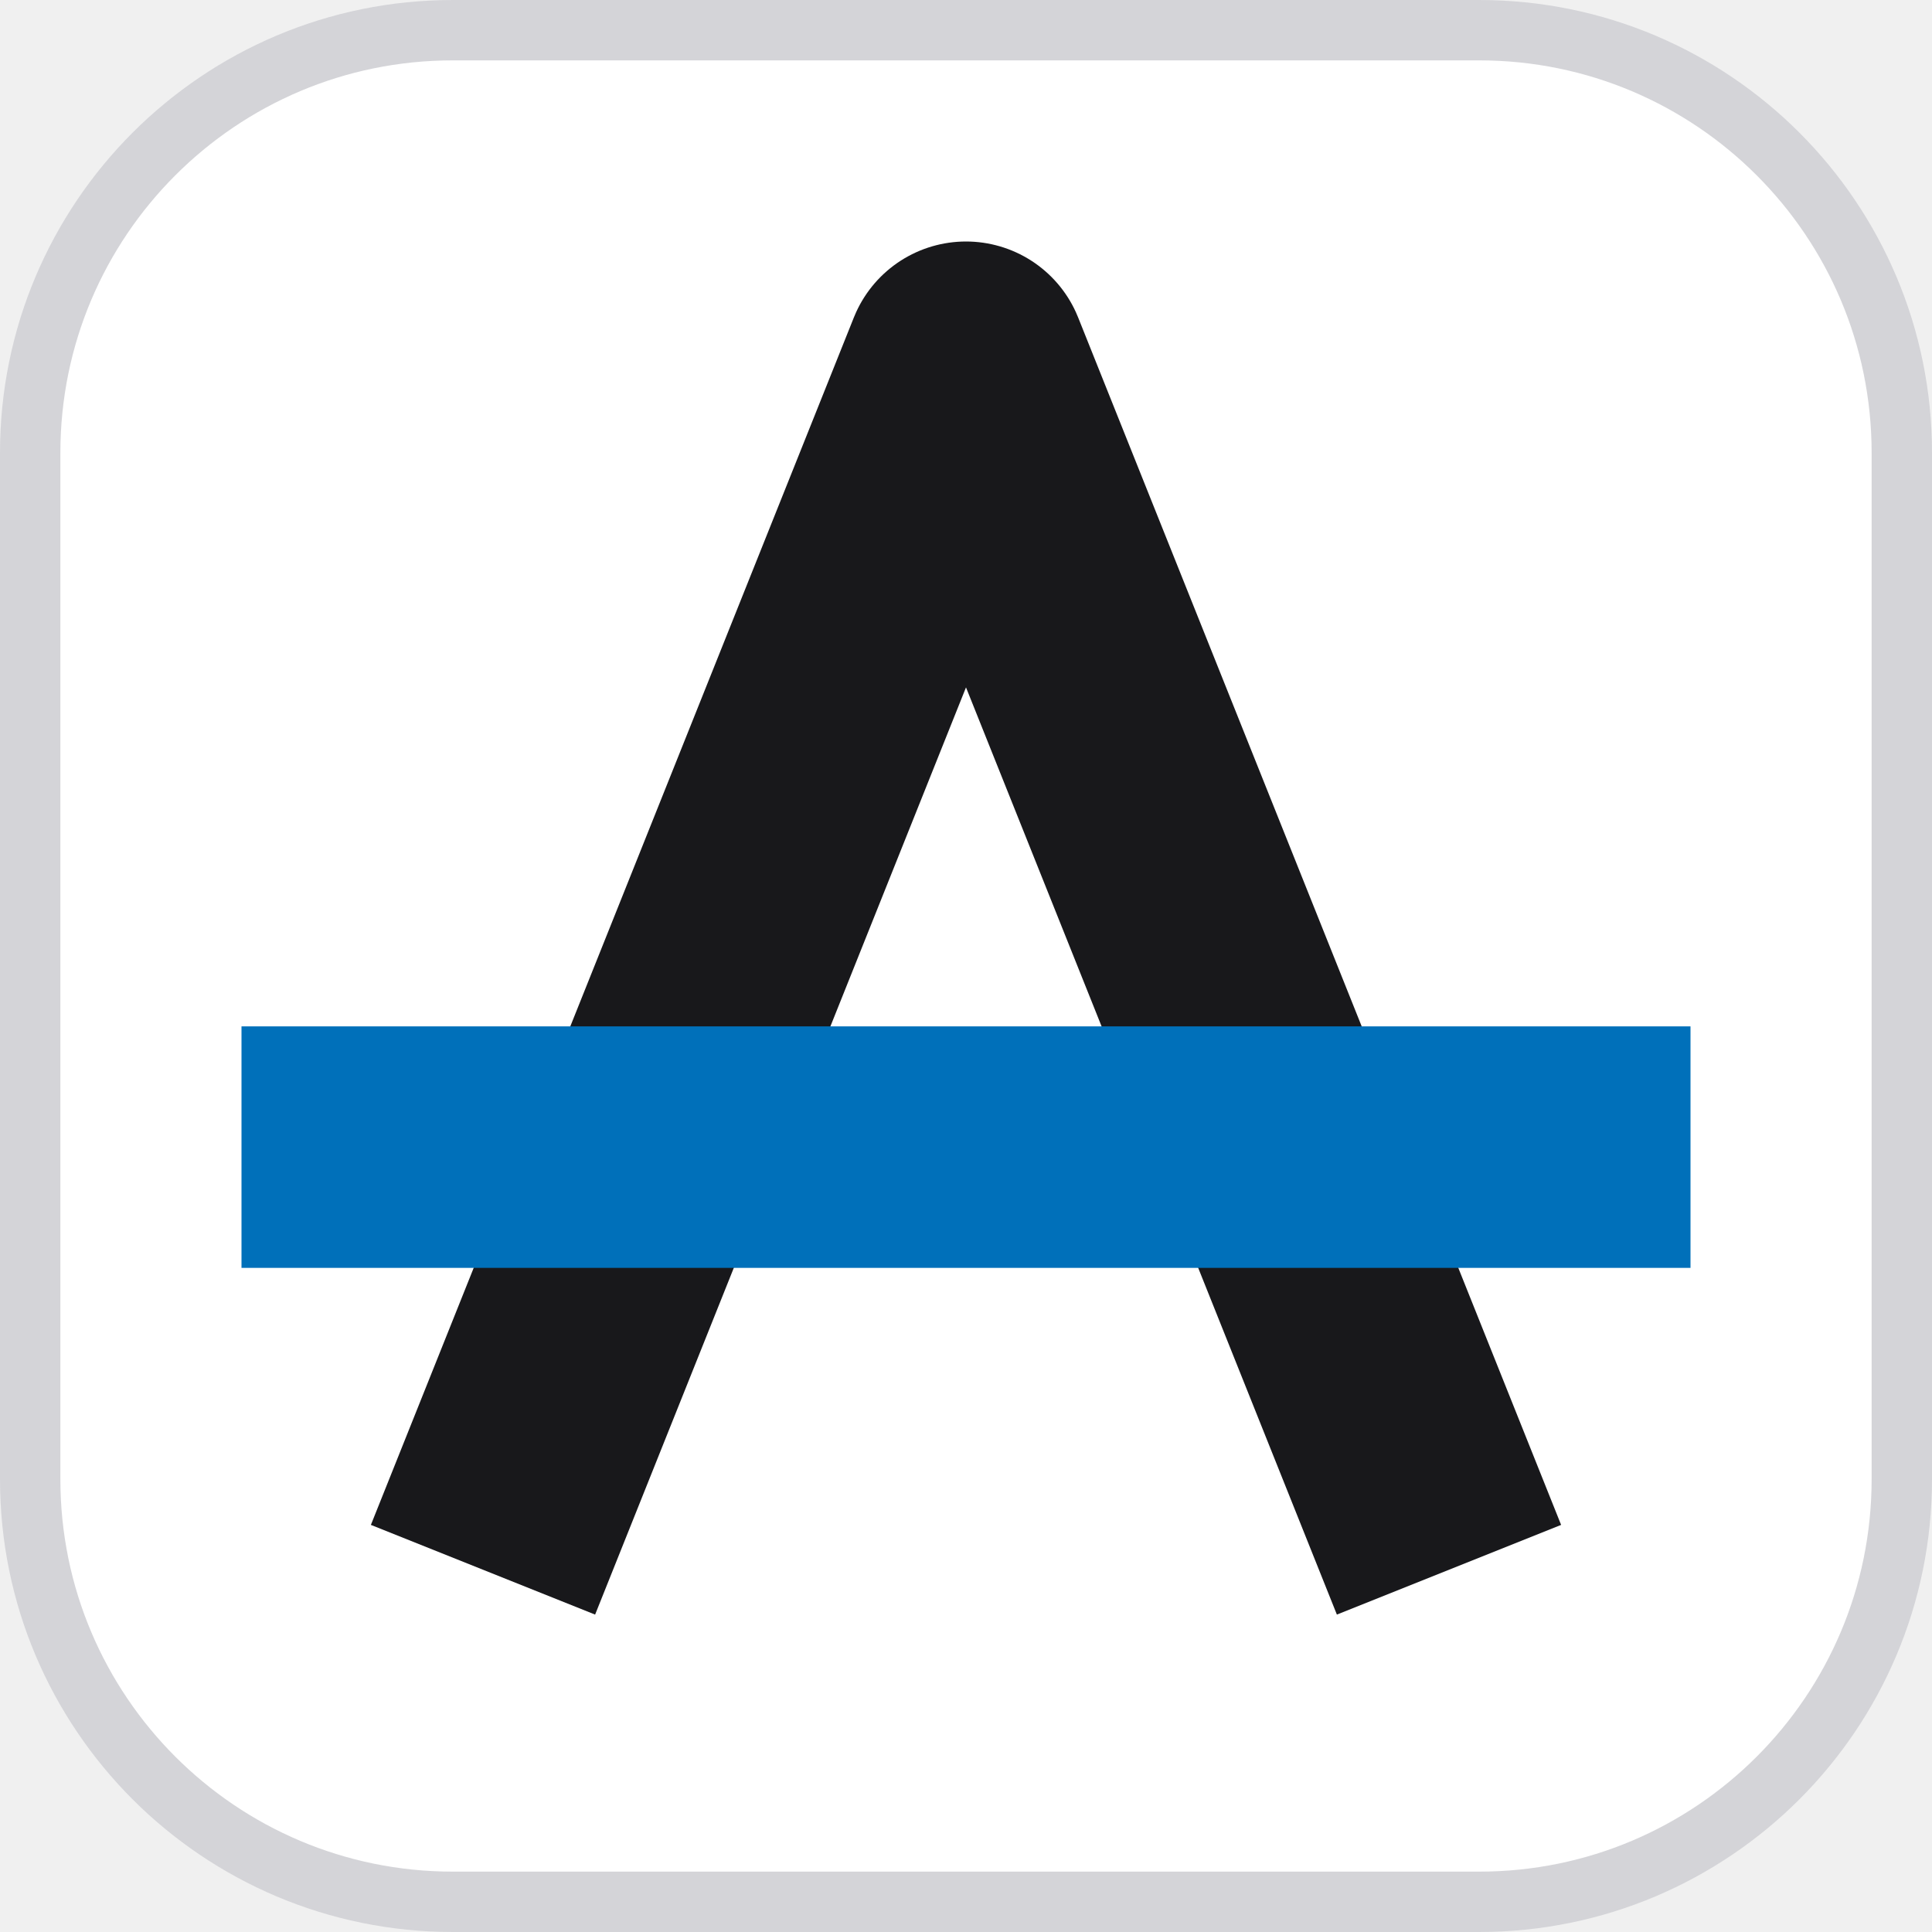
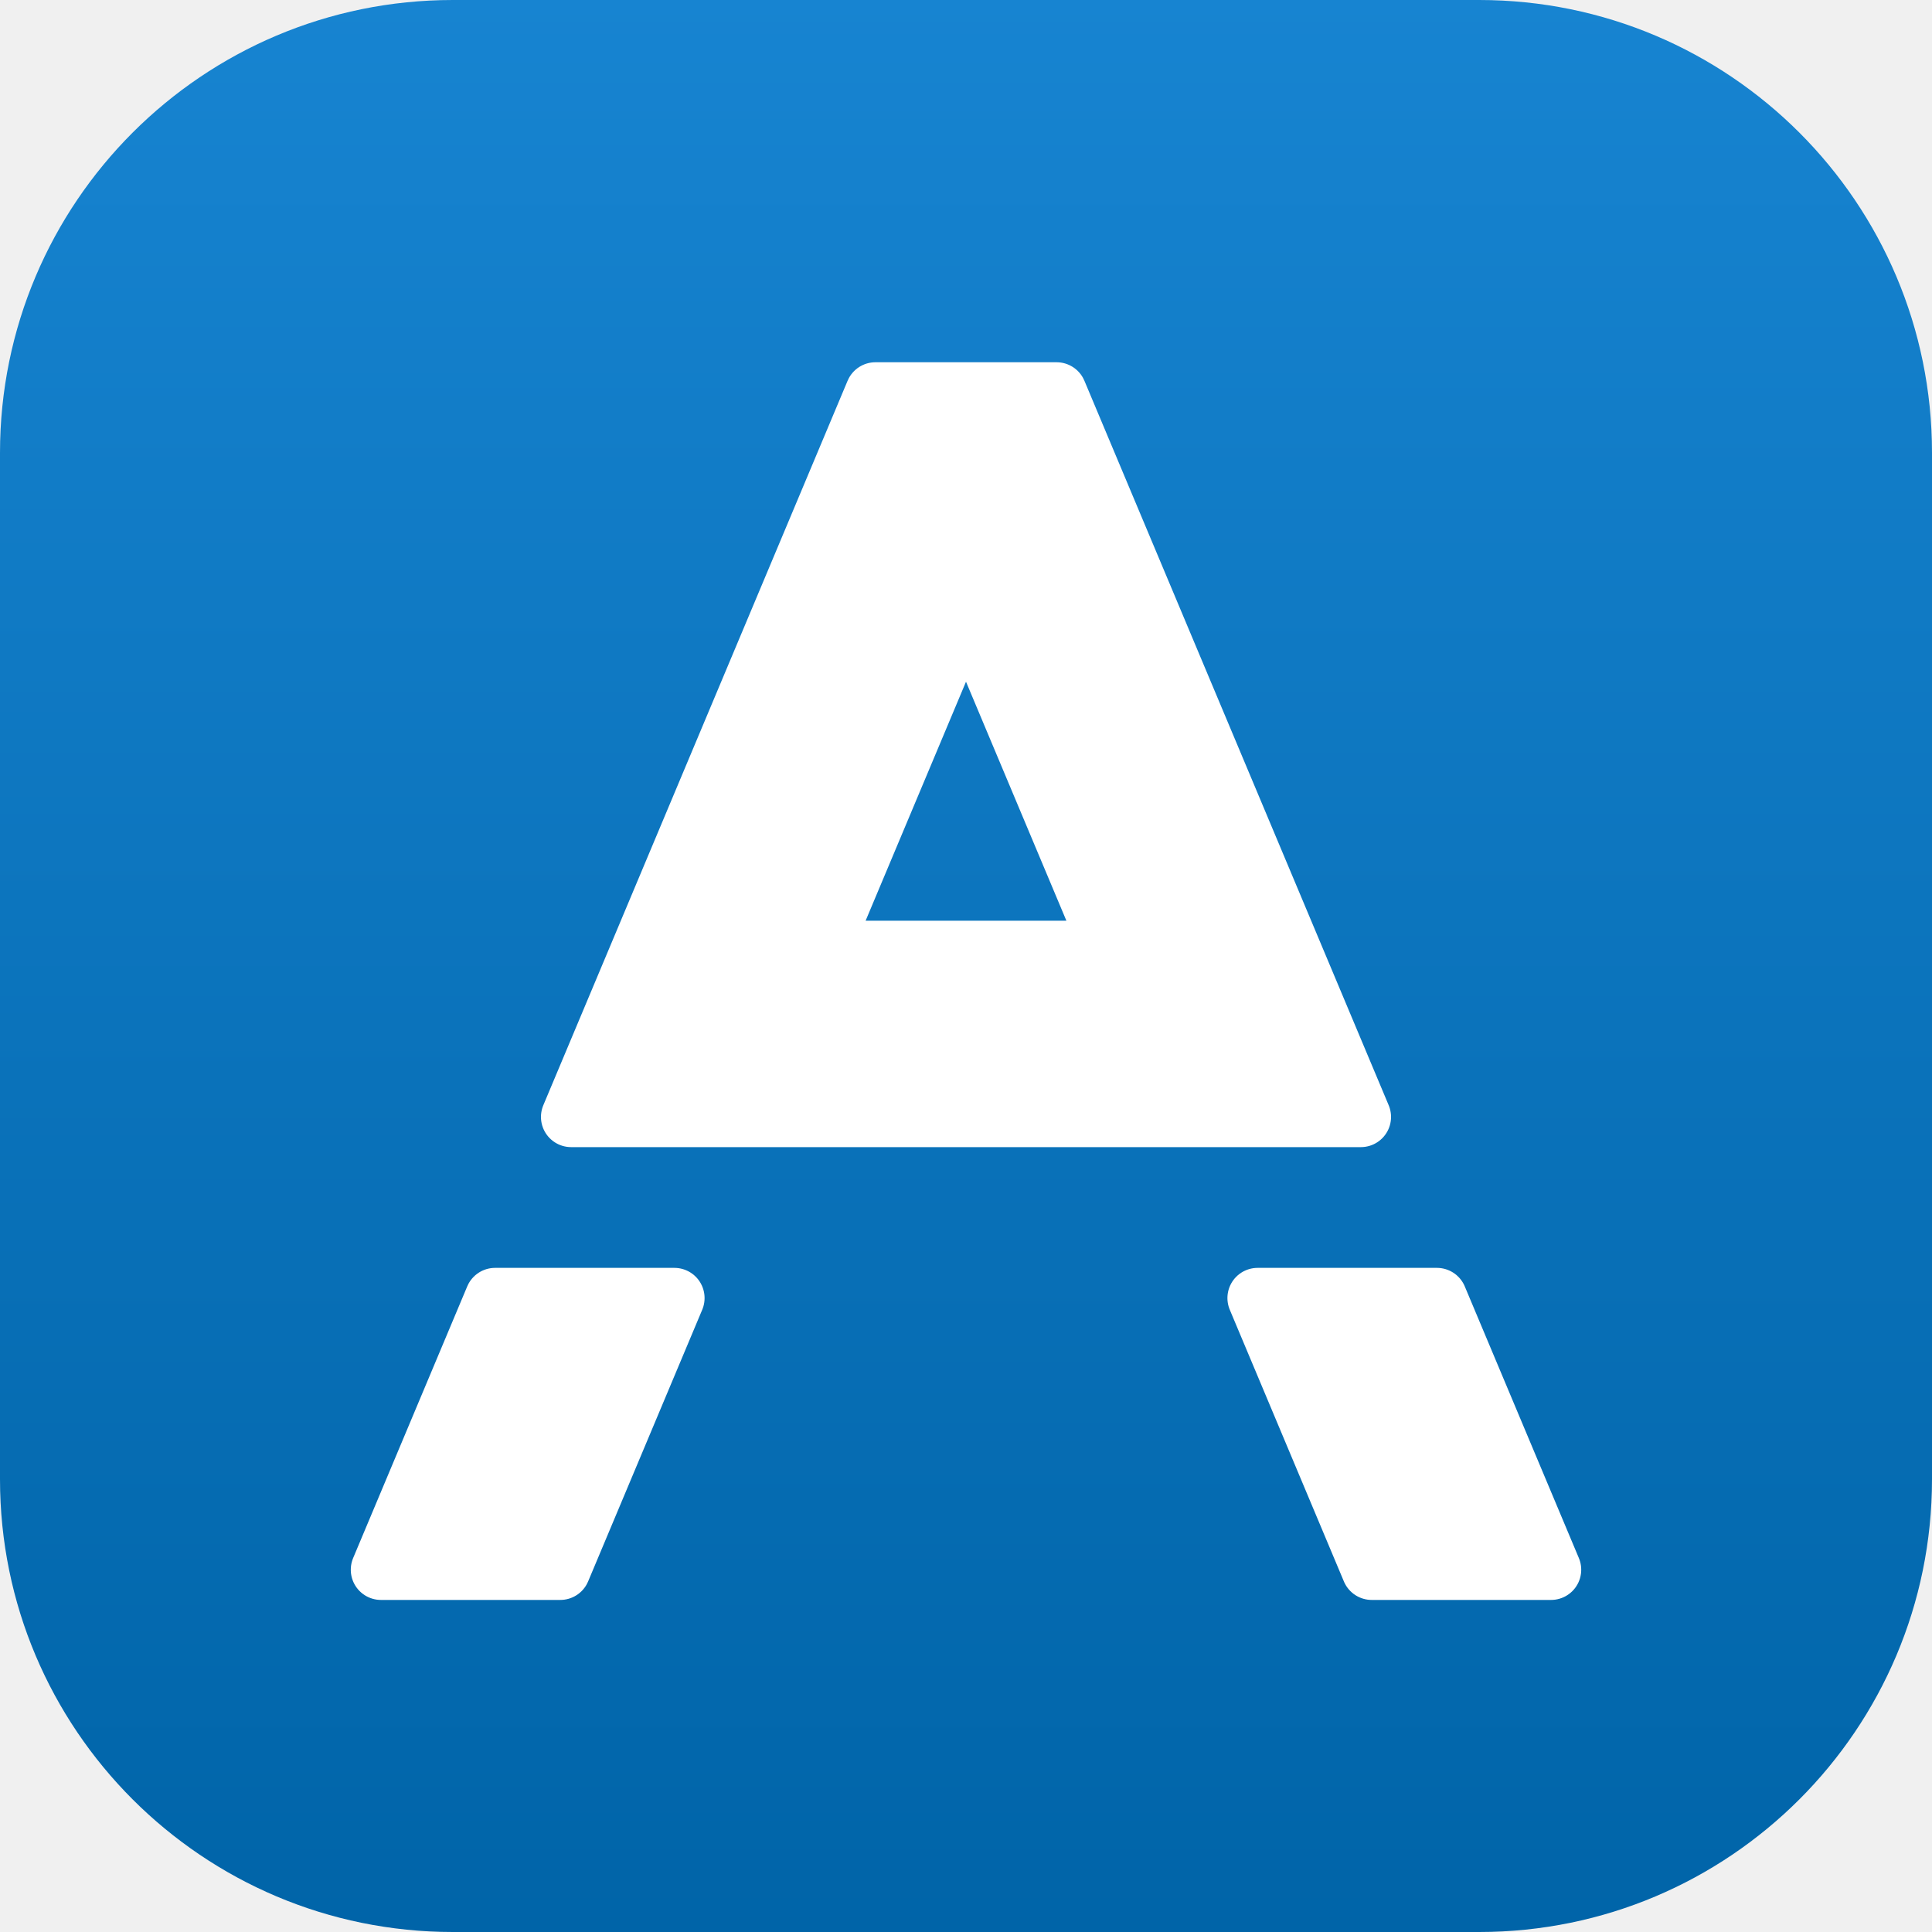
- <svg xmlns="http://www.w3.org/2000/svg" viewBox="0 0 32 32">
-   <rect x="0.5" y="0.5" width="31" height="31" rx="7" fill="#ffffff" stroke="#d4d4d8" />
-   <path d="M8 26 16 6l8 20" fill="none" stroke="#18181b" stroke-width="4" stroke-linejoin="round" />
-   <path d="M4 19h24" stroke="#0070ba" stroke-width="4" />
+ <svg xmlns="http://www.w3.org/2000/svg" viewBox="0 0 64 64">
+   <defs>
+     <linearGradient id="g" x1="0" y1="0" x2="0" y2="1">
+       <stop offset="0" stop-color="#1784d1" />
+       <stop offset="1" stop-color="#0064a8" />
+     </linearGradient>
+   </defs>
+   <rect width="64" height="64" rx="15" fill="url(#g)" />
+   <g stroke-width="2" stroke-linejoin="round">
+     <path fill="#ffffff" stroke="#ffffff" fill-rule="evenodd" d="M29 13h6l10.08 24H18.92L29 13Zm3 7-4.83 11.5h9.66L32 20Z" />
+     <path fill="#ffffff" stroke="#ffffff" d="M16.4 43h5.94l-3.78 9h-5.94l3.78-9Z" />
+     <path fill="#ffffff" stroke="#ffffff" d="M47.6 43h-5.94l3.78 9h5.94l-3.78-9Z" />
+   </g>
</svg>
